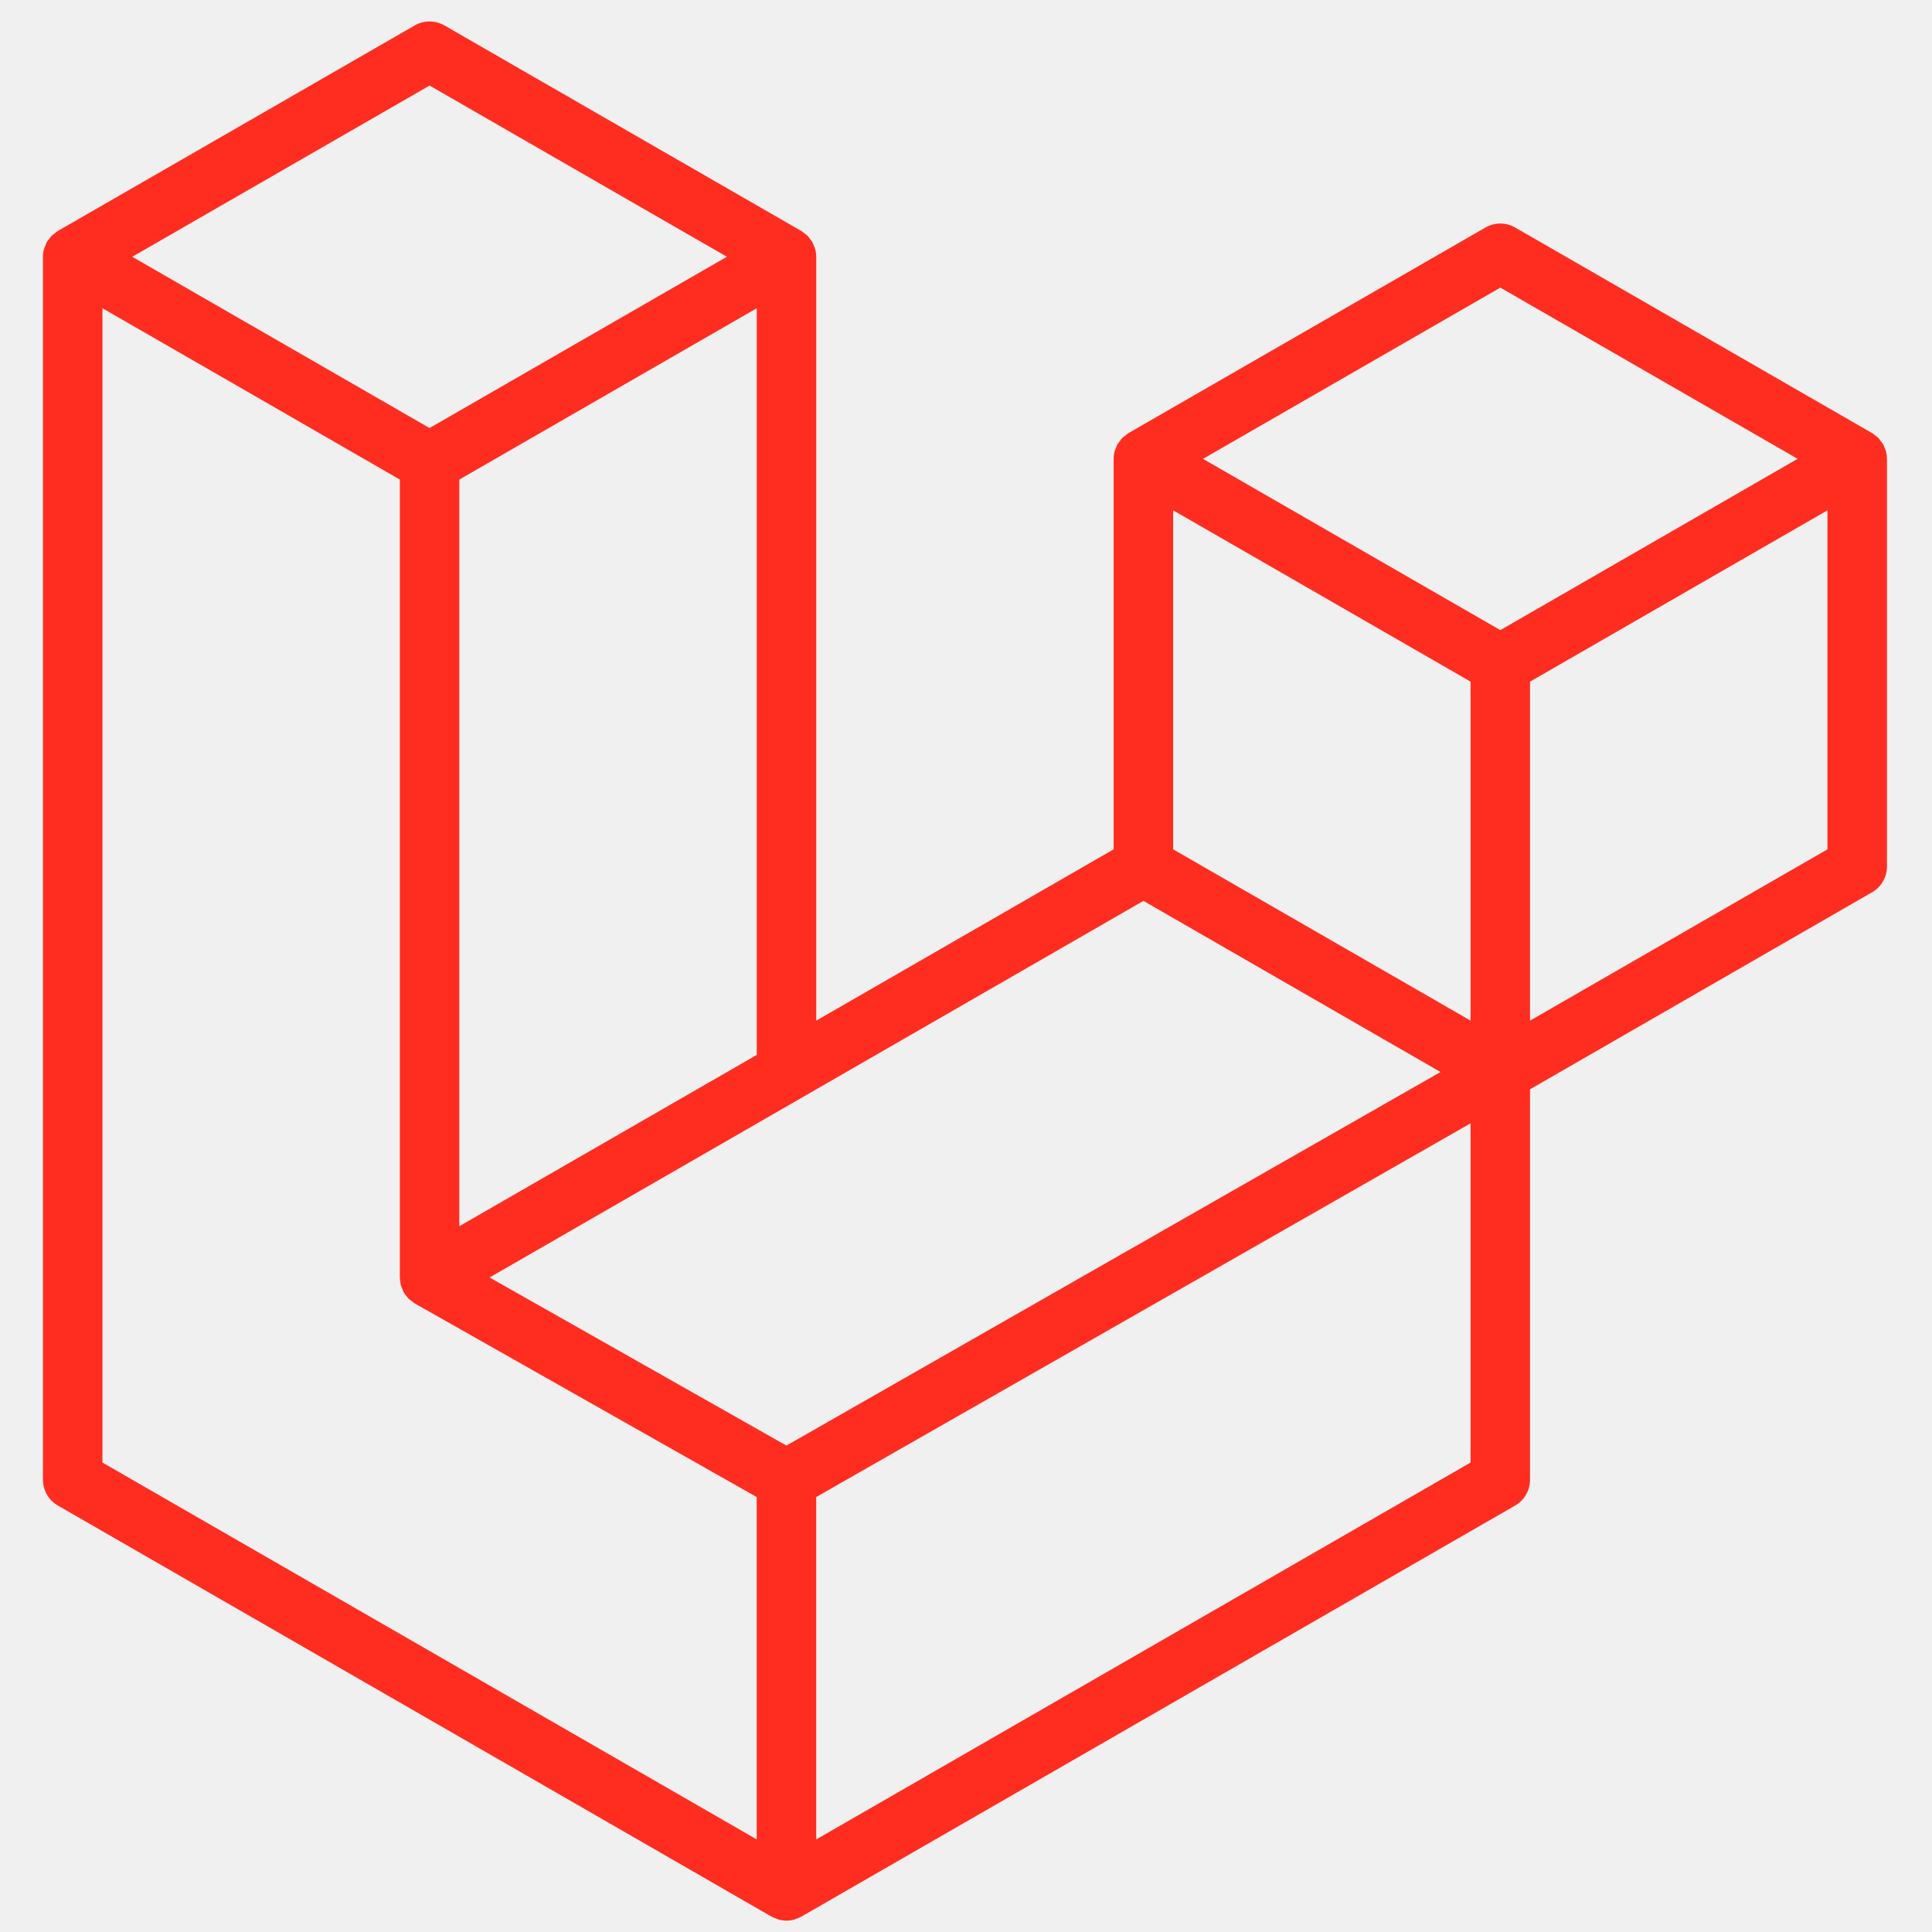
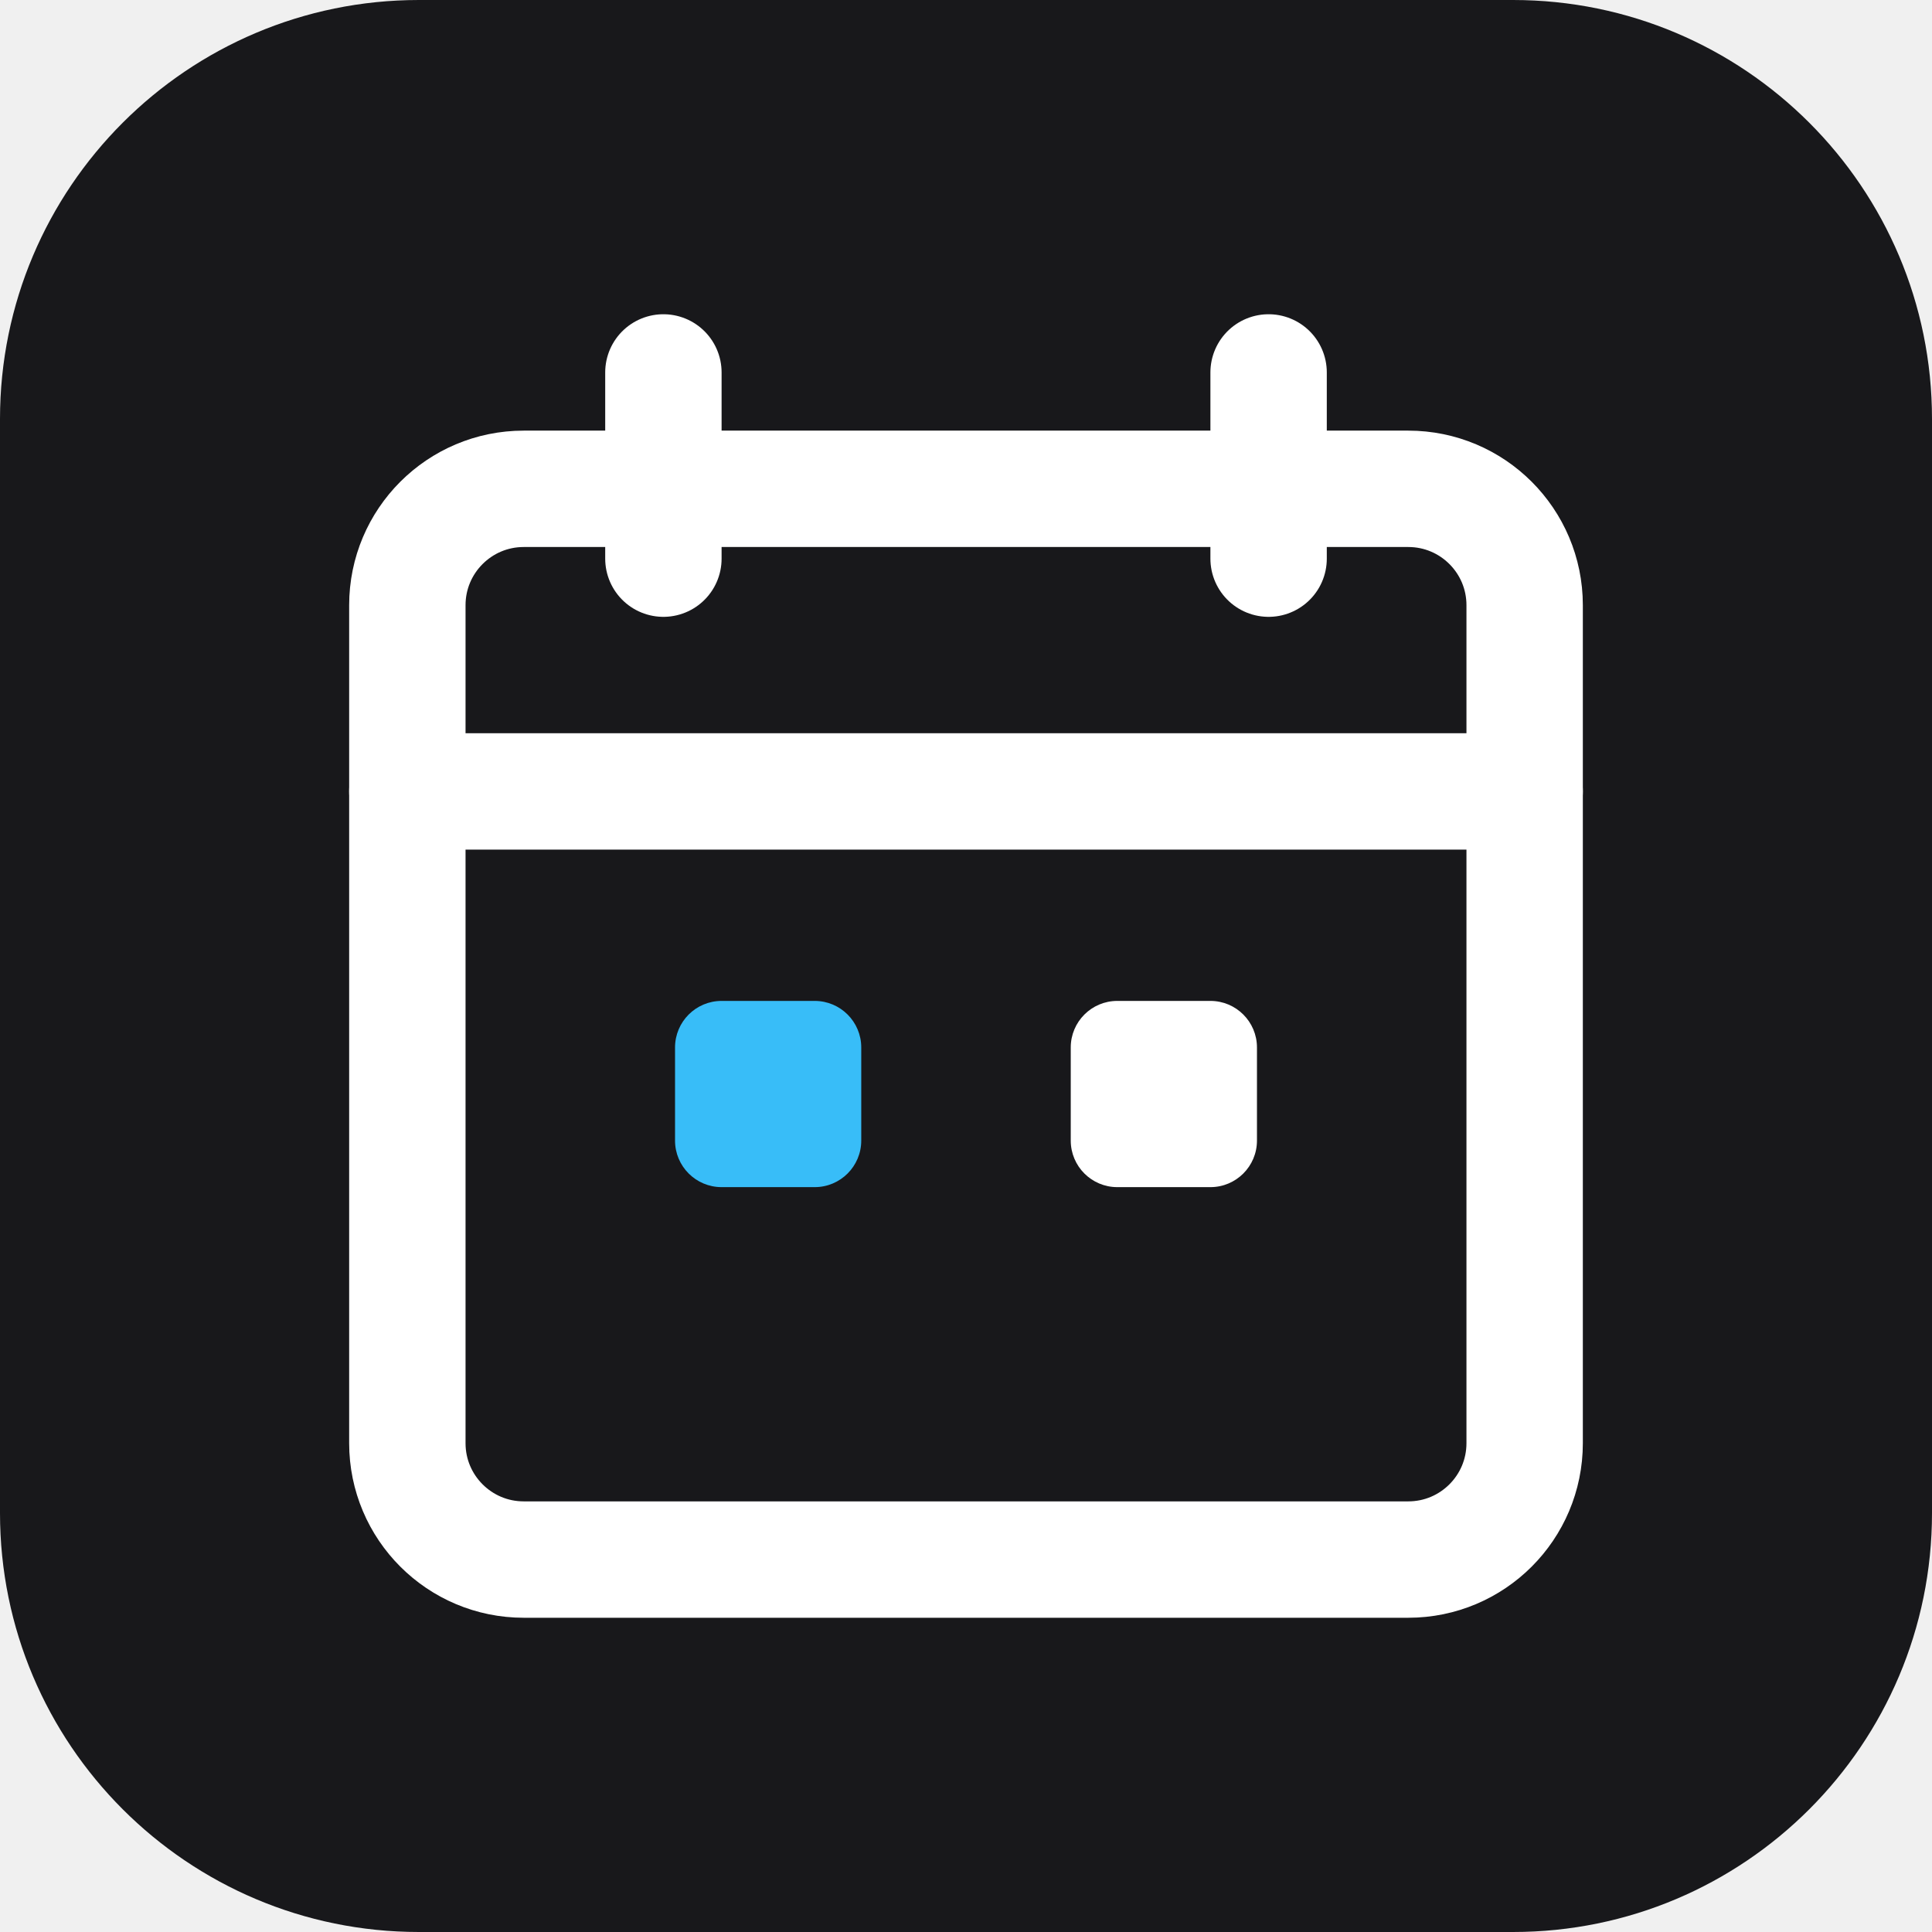
<svg xmlns="http://www.w3.org/2000/svg" width="166" height="166" viewBox="0 0 166 166" fill="none">
-   <path fill-rule="evenodd" clip-rule="evenodd" d="M162.041 38.759C162.099 38.977 162.129 39.201 162.13 39.426V74.452C162.13 74.902 162.011 75.344 161.786 75.733C161.561 76.122 161.237 76.444 160.847 76.668L131.462 93.594V127.141C131.462 128.054 130.977 128.897 130.186 129.357L68.847 164.683C68.707 164.763 68.554 164.814 68.401 164.868C68.343 164.887 68.289 164.922 68.228 164.938C67.8 165.051 67.349 165.051 66.92 164.938C66.85 164.919 66.786 164.881 66.719 164.855C66.579 164.804 66.432 164.76 66.298 164.683L4.972 129.357C4.583 129.133 4.259 128.81 4.034 128.421C3.808 128.032 3.69 127.591 3.689 127.141L3.689 22.063C3.689 21.834 3.721 21.61 3.779 21.393C3.798 21.32 3.843 21.253 3.868 21.179C3.916 21.045 3.961 20.908 4.031 20.783C4.079 20.7 4.149 20.633 4.206 20.557C4.28 20.454 4.347 20.349 4.433 20.26C4.506 20.186 4.602 20.132 4.685 20.068C4.778 19.992 4.861 19.909 4.966 19.848L35.633 2.185C36.022 1.961 36.462 1.844 36.91 1.844C37.358 1.844 37.798 1.961 38.186 2.185L68.851 19.848H68.857C68.959 19.912 69.045 19.992 69.138 20.065C69.221 20.129 69.313 20.186 69.387 20.257C69.476 20.349 69.54 20.454 69.616 20.557C69.671 20.633 69.744 20.7 69.789 20.783C69.862 20.911 69.904 21.045 69.955 21.179C69.98 21.253 70.025 21.32 70.044 21.396C70.103 21.614 70.133 21.838 70.133 22.063V87.694L95.686 72.974V39.423C95.686 39.2 95.718 38.973 95.775 38.759C95.798 38.683 95.839 38.615 95.865 38.542C95.916 38.408 95.96 38.271 96.031 38.146C96.079 38.063 96.149 37.996 96.203 37.92C96.279 37.818 96.343 37.712 96.433 37.623C96.506 37.549 96.599 37.495 96.681 37.431C96.777 37.355 96.86 37.272 96.962 37.211L127.633 19.548C128.021 19.324 128.461 19.206 128.91 19.206C129.358 19.206 129.798 19.324 130.186 19.548L160.85 37.211C160.959 37.275 161.042 37.355 161.137 37.428C161.217 37.492 161.31 37.549 161.383 37.62C161.473 37.712 161.536 37.818 161.613 37.92C161.67 37.996 161.741 38.063 161.785 38.146C161.859 38.271 161.9 38.408 161.951 38.542C161.98 38.615 162.021 38.683 162.041 38.759ZM157.018 72.974V43.848L146.287 50.028L131.462 58.568V87.694L157.021 72.974H157.018ZM126.354 125.663V96.518L111.771 104.85L70.13 128.626V158.046L126.354 125.663ZM8.801 26.485V125.663L65.018 158.043V128.629L35.649 112L35.64 111.994L35.627 111.988C35.528 111.93 35.445 111.847 35.353 111.777C35.273 111.713 35.18 111.662 35.11 111.592L35.104 111.582C35.021 111.502 34.963 111.403 34.893 111.314C34.829 111.228 34.753 111.154 34.702 111.065L34.699 111.055C34.641 110.96 34.606 110.845 34.565 110.736C34.523 110.64 34.469 110.551 34.443 110.449C34.411 110.328 34.405 110.197 34.392 110.072C34.379 109.976 34.354 109.881 34.354 109.785V109.778V41.205L19.532 32.662L8.801 26.485ZM36.913 7.35L11.364 22.063L36.907 36.777L62.453 22.06L36.907 7.35H36.913ZM50.2 99.174L65.022 90.637V26.485L54.291 32.665L39.466 41.205V105.357L50.2 99.174ZM128.91 24.713L103.363 39.426L128.91 54.14L154.453 39.423L128.91 24.713ZM126.354 58.568L111.529 50.028L100.798 43.848V72.974L115.619 81.511L126.354 87.694V58.568ZM67.571 124.205L105.042 102.803L123.772 92.109L98.245 77.405L68.854 94.334L42.066 109.762L67.571 124.205Z" fill="#FF2D20" />
+   <rect width="166" height="166" rx="36" fill="#18181B" />
+   <path d="M45 42H121C126.523 42 131 46.477 131 52V124C131 129.523 126.523 134 121 134H45C39.477 134 35 129.523 35 124V52C35 46.477 39.477 42 45 42Z" stroke="white" stroke-width="10" stroke-linecap="round" stroke-linejoin="round" />
+   <path d="M35 68H131" stroke="white" stroke-width="10" stroke-linecap="round" stroke-linejoin="round" />
+   <path d="M57 32V48" stroke="white" stroke-width="10" stroke-linecap="round" />
+   <path d="M109 32V48" stroke="white" stroke-width="10" stroke-linecap="round" />
+   <rect x="58" y="86" width="16" height="16" rx="4" fill="#38BDF8" />
+   <rect x="92" y="86" width="16" height="16" rx="4" fill="white" />
</svg>
